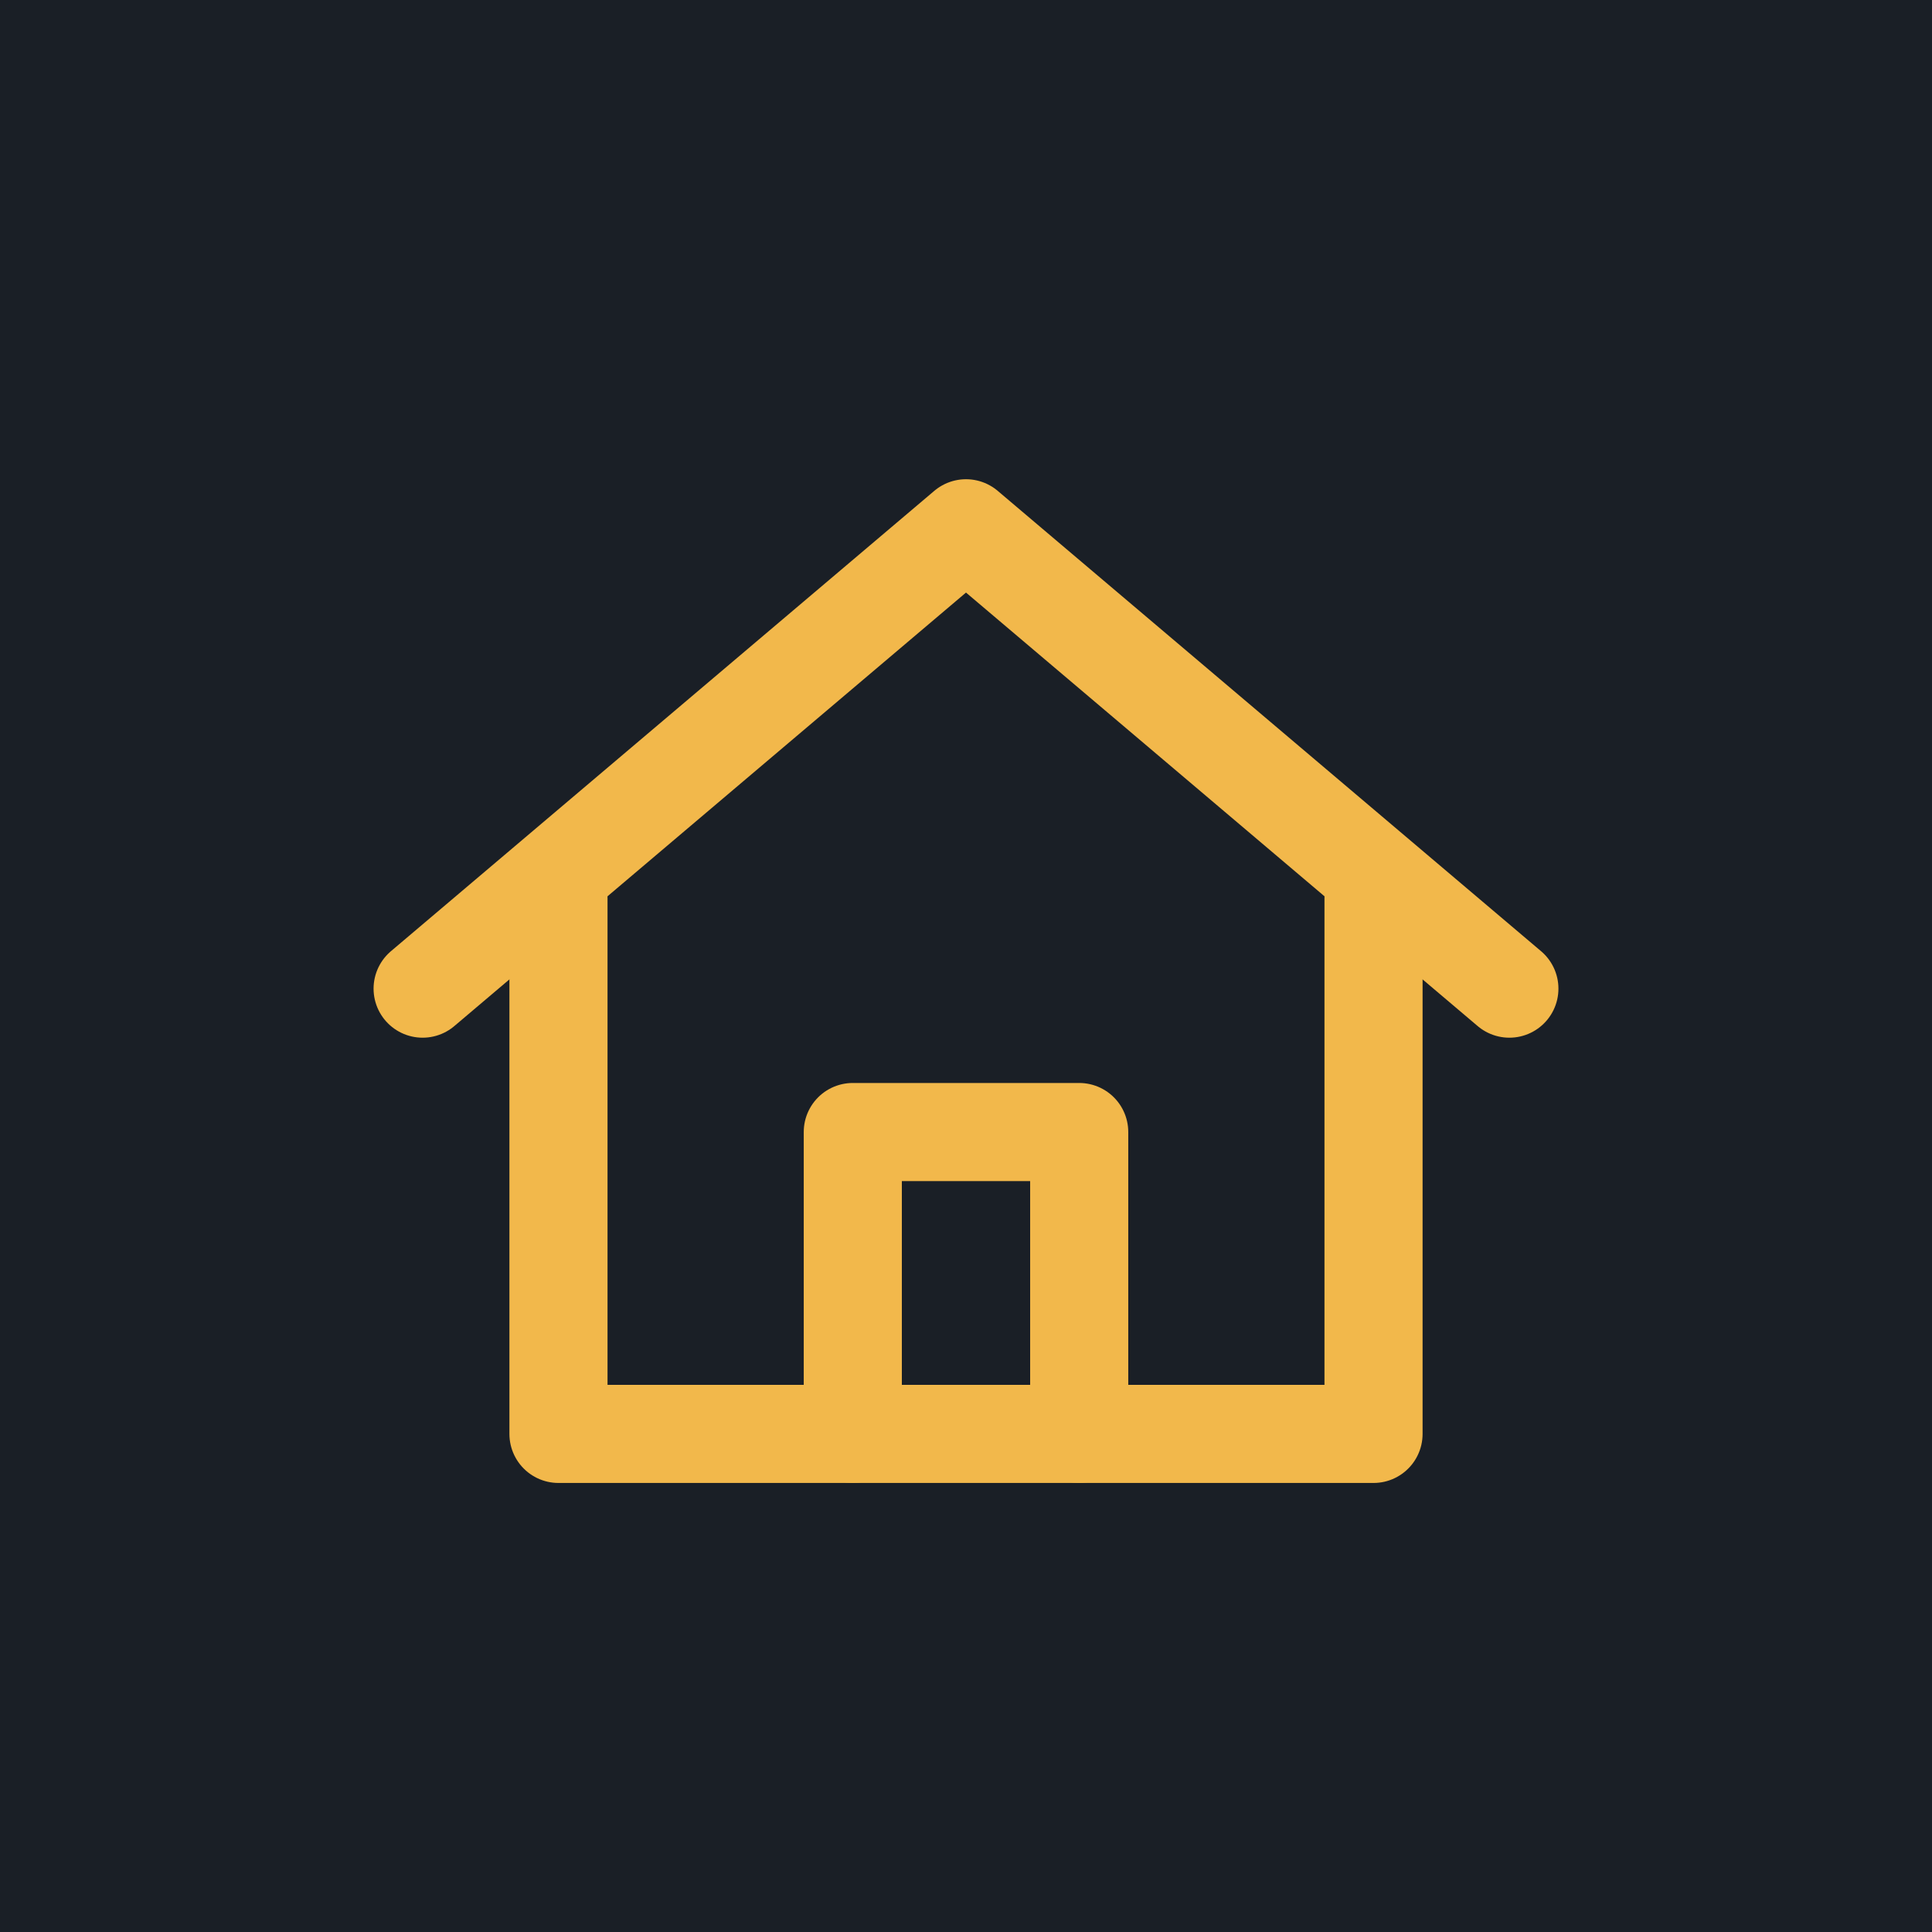
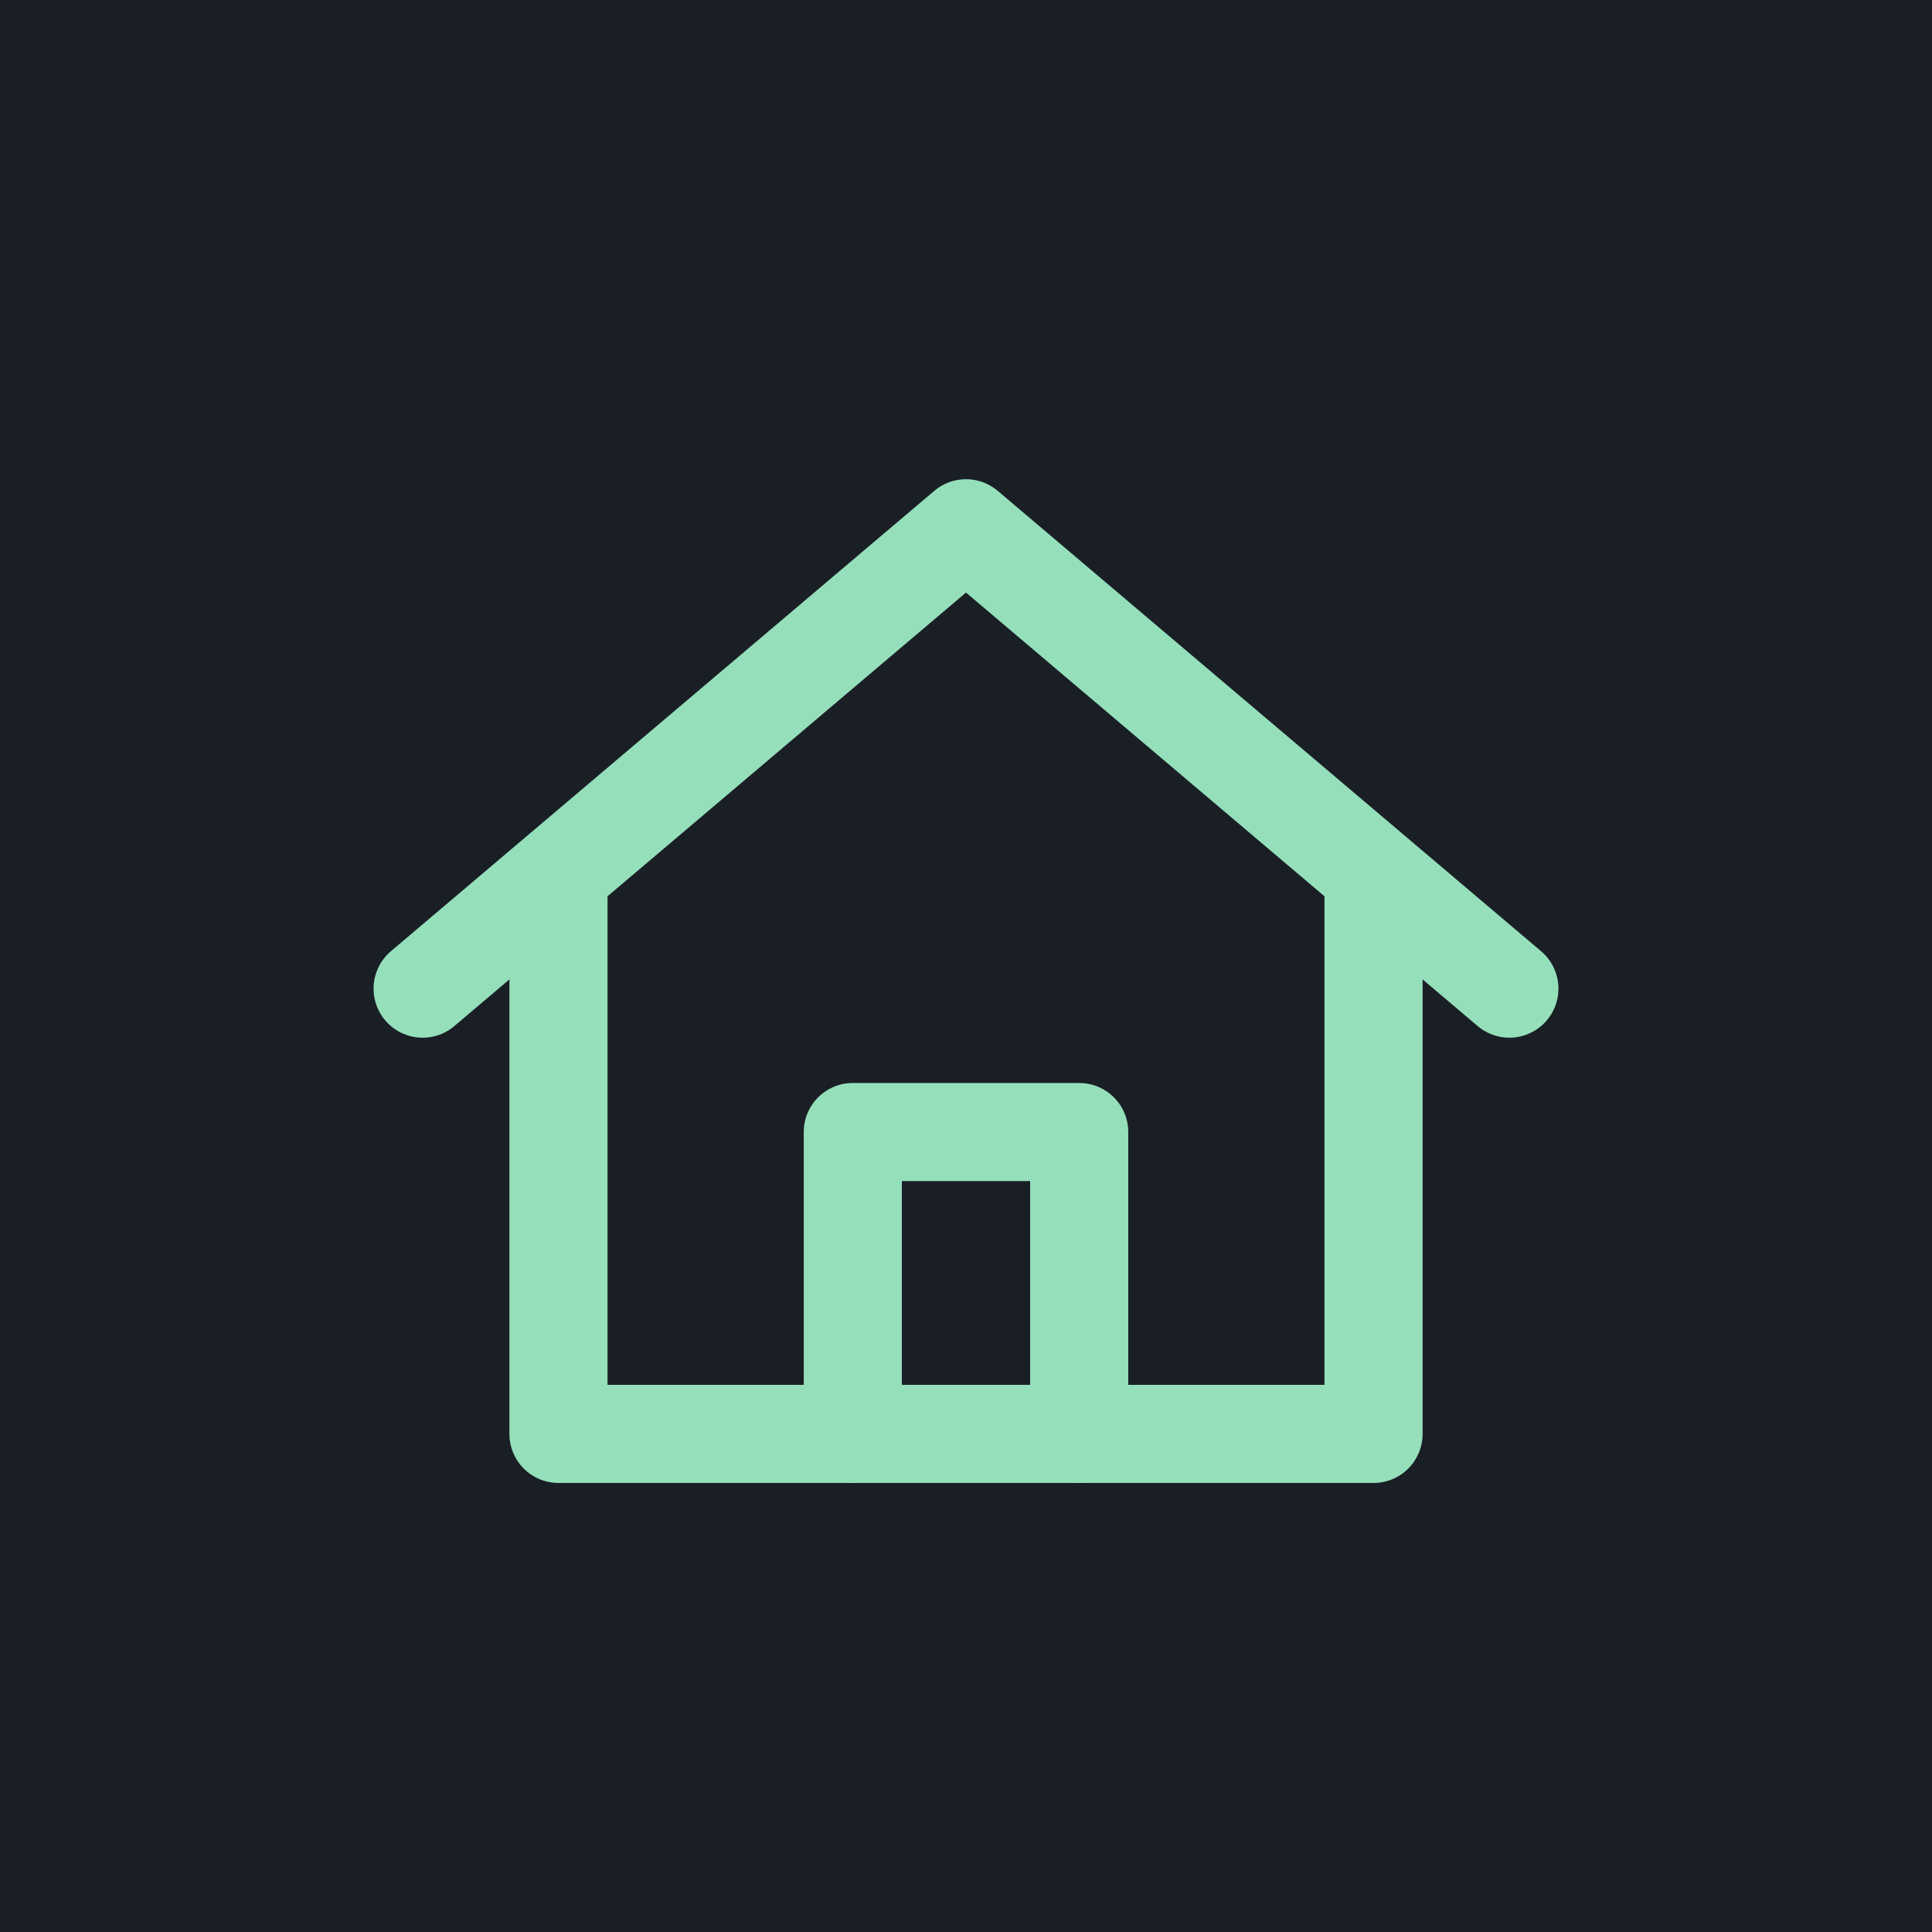
<svg xmlns="http://www.w3.org/2000/svg" viewBox="0 0 512 512">
  <rect width="512" height="512" fill="#1a1f26" />
-   <g fill="none" stroke="#f2b84b" stroke-width="26" stroke-linecap="round" stroke-linejoin="round">
+   <g fill="none" stroke="#95e0bb" stroke-width="26" stroke-linecap="round" stroke-linejoin="round">
    <path d="M112 262 256 140l144 122" />
    <path d="M148 238v142h216V238" />
    <path d="M226 380V300h60v80" />
  </g>
</svg>
